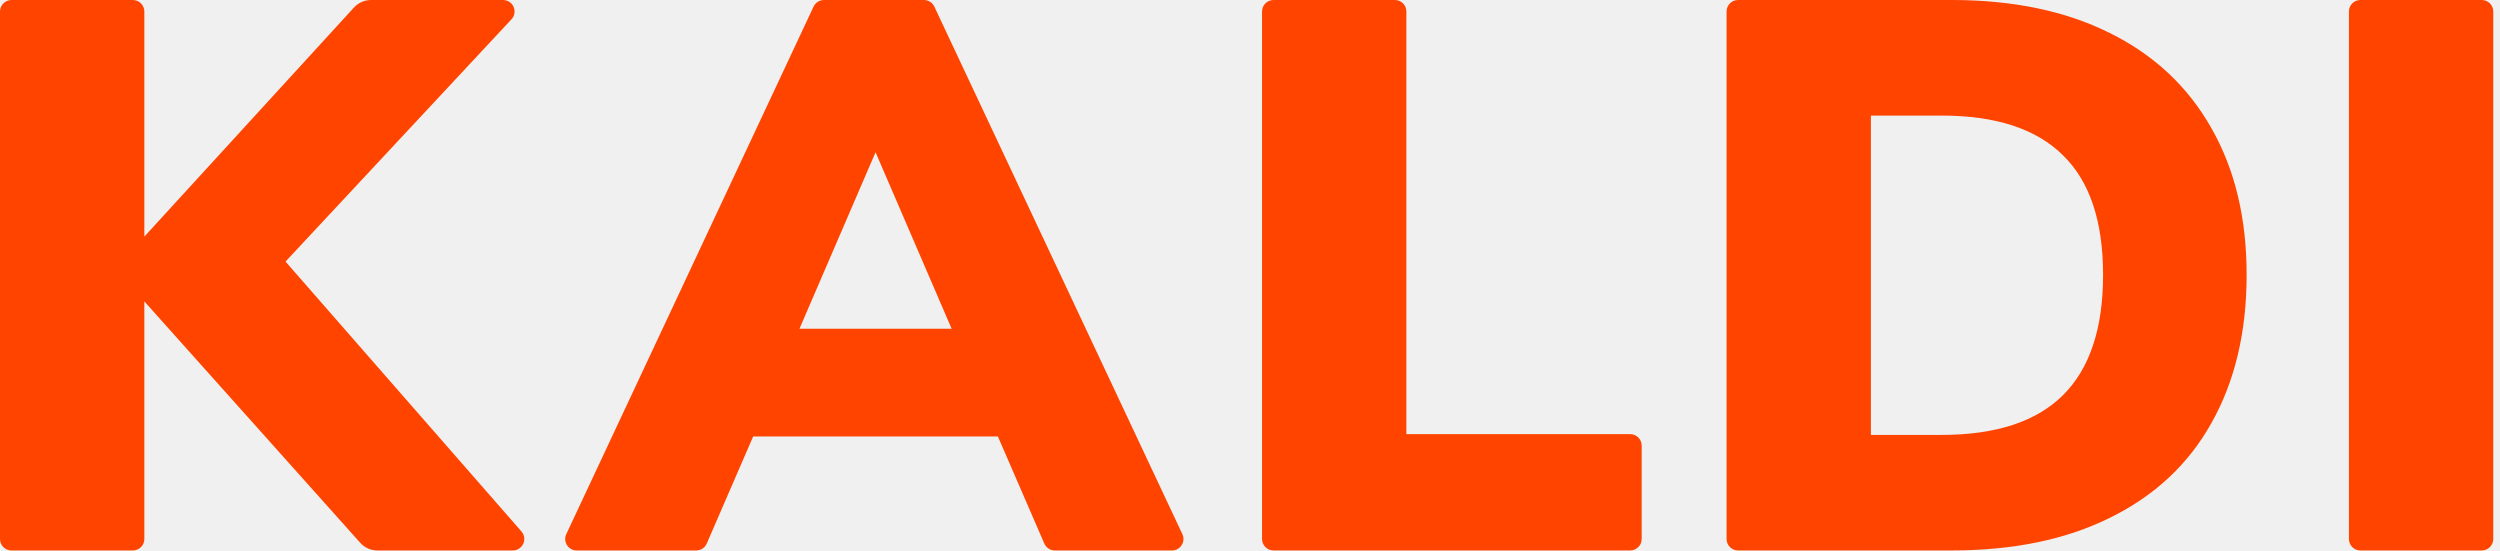
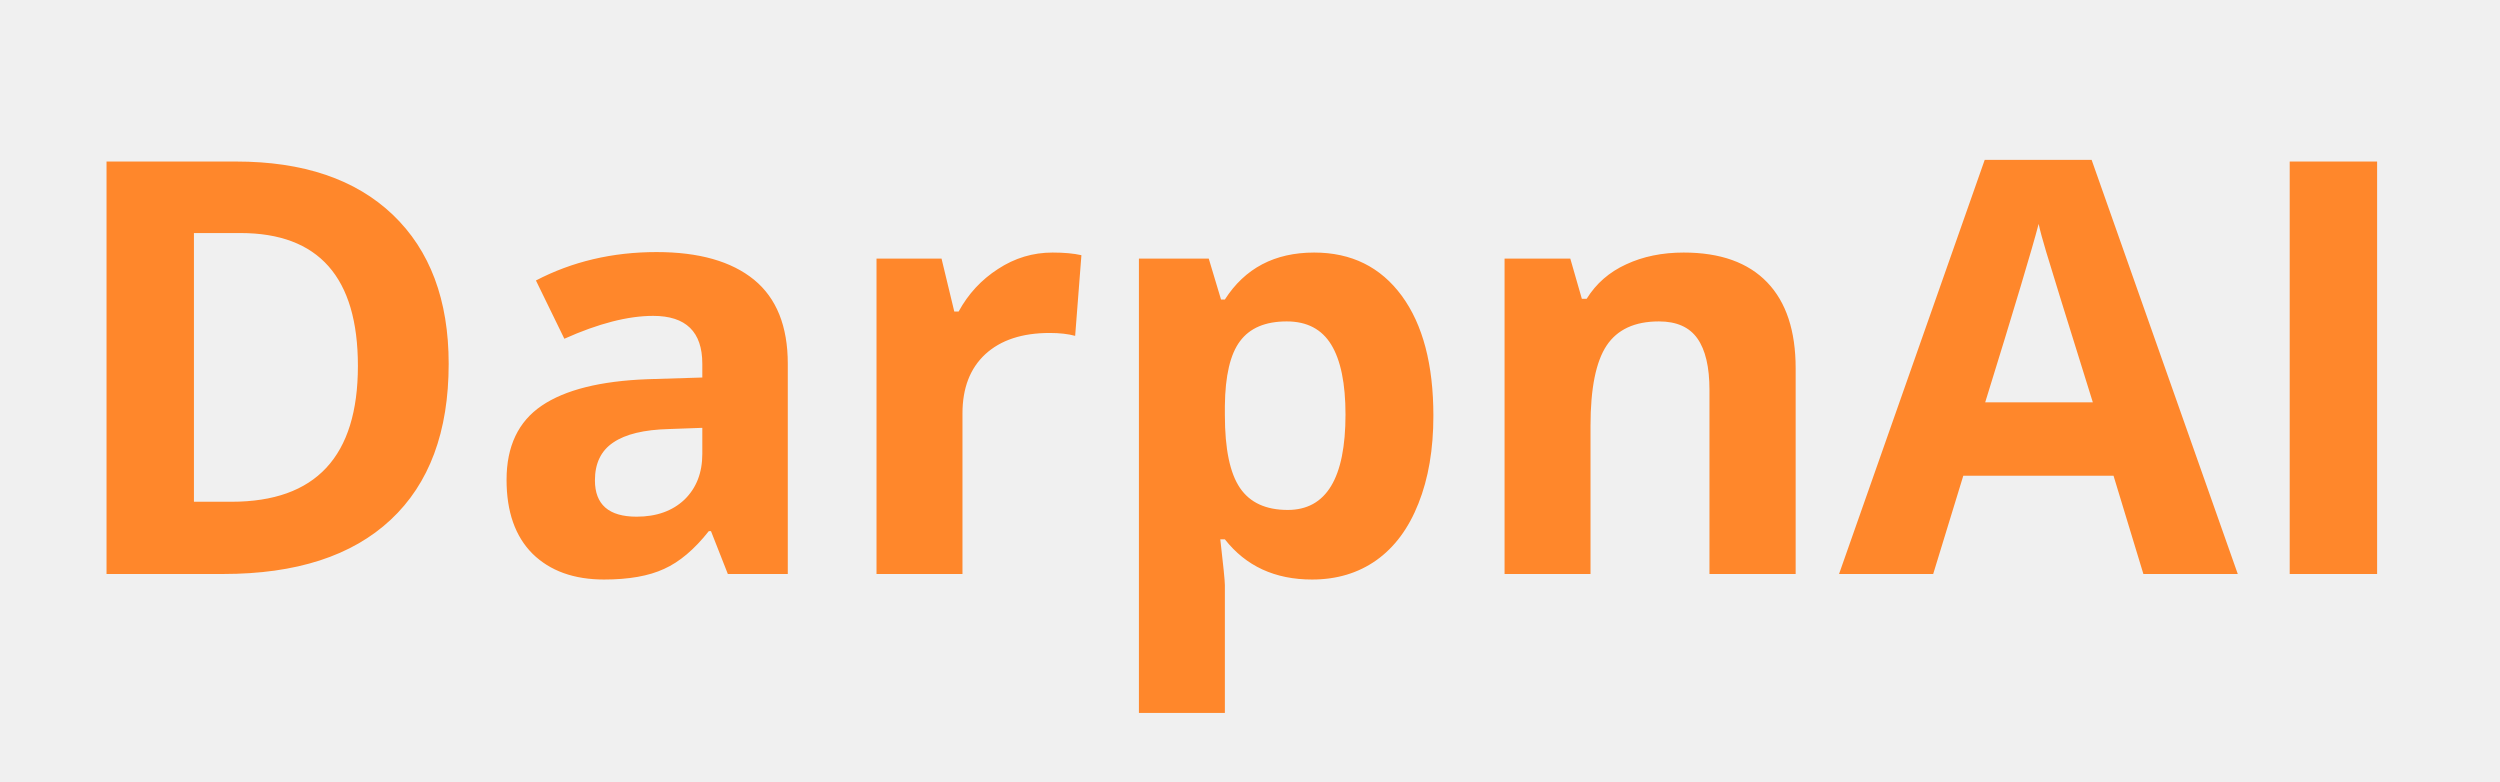
- <svg xmlns="http://www.w3.org/2000/svg" xmlns:xlink="http://www.w3.org/1999/xlink" viewBox="0 0 109 24">
-   <g transform="translate(-1470)">
-     <g style="mix-blend-mode:normal" transform="translate(1470)" fill="#f40">
-       <use xlink:href="#b" style="mix-blend-mode:normal" />
-       <use xlink:href="#c" style="mix-blend-mode:normal" />
-       <use xlink:href="#d" style="mix-blend-mode:normal" />
-       <use xlink:href="#e" style="mix-blend-mode:normal" />
-       <use xlink:href="#f" style="mix-blend-mode:normal" />
-     </g>
-   </g>
-   <defs>
-     <path id="b" d="M22.735 23.171c.283.323.053.829-.376.829h-5.907c-.285 0-.556-.121-.745-.333l-9.414-10.526v10.36c0 .276-.224.5-.5.5h-5.293c-.276 0-.5-.224-.5-.5v-23c0-.276.224-.5.5-.5h5.293c.276 0 .5.224.5.5v9.815l9.141-9.99c.19-.207.457-.325.738-.325h5.762c.437 0 .664.521.366.841l-9.851 10.563 10.287 11.767z" />
-     <path id="c" d="M45.991 24c-.199 0-.38-.118-.459-.301l-2.024-4.669h-10.67l-2.024 4.669c-.079.183-.259.301-.459.301h-5.212c-.366 0-.608-.381-.453-.712l10.782-23c.082-.176.259-.288.453-.288h4.358c.194 0 .37.112.453.287l10.815 23c.156.332-.086.713-.452.713h-5.108zm-11.135-9.668h6.635l-3.317-7.694-3.317 7.694z" />
-     <path id="d" d="M55.525 24c-.276 0-.5-.224-.5-.5v-23c0-.276.224-.5.5-.5h5.293c.276 0 .5.224.5.5v18.428h9.759c.276 0 .5.224.5.5v4.072c0 .276-.224.5-.5.5h-15.552z" />
-     <path id="e" d="M75.279.5c0-.276.224-.5.5-.5h9.315c2.667 0 4.959.477 6.874 1.43 1.938.953 3.42 2.338 4.446 4.153 1.026 1.793 1.539 3.926 1.539 6.4 0 2.496-.513 4.652-1.539 6.468-1.003 1.793-2.474 3.166-4.412 4.119-1.915.953-4.218 1.43-6.908 1.43h-9.315c-.276 0-.5-.224-.5-.5v-23zm9.37 18.462c2.371 0 4.138-.579 5.301-1.736 1.163-1.157 1.744-2.905 1.744-5.242 0-2.338-.581-4.074-1.744-5.209-1.163-1.157-2.93-1.736-5.301-1.736h-3.078v13.923h3.078z" />
-     <path id="f" d="M102.913 24c-.276 0-.5-.224-.5-.5v-23c0-.276.224-.5.5-.5h5.293c.276 0 .5.224.5.5v23c0 .276-.224.5-.5.5h-5.293z" />
-   </defs>
+ <svg xmlns="http://www.w3.org/2000/svg" id="master-artboard" viewBox="0 0 1360.95 425.483" version="1.1" x="0px" y="0px" style="enable-background:new 0 0 1400 980;" width="1360.95px" height="425.483px">
+   <rect id="ee-background" x="0" y="0" width="1360.95" height="425.483" style="fill: white; fill-opacity: 0; pointer-events: none;" />
+   <path d="M 236.921 287.892 C 236.921 290.712 236.118 292.872 234.511 294.372 C 232.905 295.872 230.588 296.622 227.561 296.622 L 222.711 296.622 L 222.711 279.492 L 228.091 279.492 C 230.885 279.492 233.055 280.228 234.601 281.702 C 236.148 283.182 236.921 285.245 236.921 287.892 M 233.151 287.982 C 233.151 284.302 231.525 282.462 228.271 282.462 L 226.341 282.462 L 226.341 293.622 L 227.901 293.622 C 231.401 293.622 233.151 291.742 233.151 287.982 ZM 248.515 296.622 L 247.815 294.842 L 247.725 294.842 C 247.125 295.602 246.505 296.125 245.865 296.412 C 245.232 296.705 244.402 296.852 243.375 296.852 C 242.122 296.852 241.132 296.495 240.405 295.782 C 239.685 295.062 239.325 294.038 239.325 292.712 C 239.325 291.318 239.812 290.292 240.785 289.632 C 241.759 288.972 243.225 288.605 245.185 288.532 L 247.455 288.462 L 247.455 287.892 C 247.455 286.565 246.775 285.902 245.415 285.902 C 244.369 285.902 243.139 286.218 241.725 286.852 L 240.545 284.432 C 242.052 283.645 243.722 283.252 245.555 283.252 C 247.315 283.252 248.665 283.635 249.605 284.402 C 250.539 285.168 251.005 286.332 251.005 287.892 L 251.005 296.622 L 248.515 296.622 M 247.455 290.552 L 246.075 290.602 C 245.035 290.628 244.262 290.815 243.755 291.162 C 243.249 291.502 242.995 292.025 242.995 292.732 C 242.995 293.738 243.572 294.242 244.725 294.242 C 245.552 294.242 246.215 294.005 246.715 293.532 C 247.209 293.052 247.455 292.418 247.455 291.632 L 247.455 290.552 ZM 262 283.272 C 262.48 283.272 262.88 283.308 263.2 283.382 L 262.94 286.732 C 262.647 286.652 262.294 286.612 261.88 286.612 C 260.74 286.612 259.85 286.905 259.21 287.492 C 258.577 288.078 258.26 288.898 258.26 289.952 L 258.26 296.622 L 254.69 296.622 L 254.69 283.522 L 257.39 283.522 L 257.92 285.722 L 258.1 285.722 C 258.5 284.988 259.047 284.398 259.74 283.952 C 260.434 283.498 261.187 283.272 262 283.272 ZM 272.778 296.852 C 271.238 296.852 270.031 296.295 269.158 295.182 L 268.968 295.182 C 269.094 296.275 269.158 296.908 269.158 297.082 L 269.158 302.392 L 265.588 302.392 L 265.588 283.522 L 268.488 283.522 L 268.998 285.222 L 269.158 285.222 C 269.991 283.922 271.228 283.272 272.868 283.272 C 274.414 283.272 275.628 283.872 276.508 285.072 C 277.381 286.265 277.818 287.925 277.818 290.052 C 277.818 291.445 277.611 292.658 277.198 293.692 C 276.791 294.725 276.208 295.512 275.448 296.052 C 274.694 296.585 273.804 296.852 272.778 296.852 M 271.728 286.132 C 270.841 286.132 270.194 286.405 269.788 286.952 C 269.381 287.492 269.171 288.388 269.158 289.642 L 269.158 290.022 C 269.158 291.428 269.368 292.438 269.788 293.052 C 270.201 293.658 270.861 293.962 271.768 293.962 C 273.368 293.962 274.168 292.642 274.168 290.002 C 274.168 288.715 273.971 287.748 273.578 287.102 C 273.184 286.455 272.568 286.132 271.728 286.132 ZM 292.864 296.622 L 289.284 296.622 L 289.284 288.972 C 289.284 288.025 289.117 287.315 288.784 286.842 C 288.451 286.368 287.917 286.132 287.184 286.132 C 286.184 286.132 285.461 286.465 285.014 287.132 C 284.567 287.805 284.344 288.915 284.344 290.462 L 284.344 296.622 L 280.774 296.622 L 280.774 283.522 L 283.504 283.522 L 283.984 285.192 L 284.184 285.192 C 284.577 284.558 285.124 284.082 285.824 283.762 C 286.524 283.435 287.321 283.272 288.214 283.272 C 289.734 283.272 290.891 283.685 291.684 284.512 C 292.471 285.332 292.864 286.522 292.864 288.082 L 292.864 296.622 ZM 307.306 296.622 L 306.066 292.542 L 299.826 292.542 L 298.576 296.622 L 294.666 296.622 L 300.716 279.422 L 305.156 279.422 L 311.226 296.622 L 307.306 296.622 M 305.206 289.492 C 304.053 285.798 303.406 283.712 303.266 283.232 C 303.119 282.745 303.016 282.362 302.956 282.082 C 302.696 283.082 301.956 285.552 300.736 289.492 L 305.206 289.492 ZM 313.383 296.622 L 313.383 279.492 L 317.013 279.492 L 317.013 296.622 L 313.383 296.622 Z" transform="matrix(13.10744, 0, 0, 13.10744, -2861.177, -3575.487)" style="fill: rgb(255, 135, 43); white-space: pre; color: rgb(30, 36, 51);" />
+   <path d="M 559.509 229.923" style="fill: rgb(255, 135, 43); fill-opacity: 1; stroke: rgb(0, 0, 0); stroke-opacity: 1; stroke-width: 0; paint-order: fill;" transform="matrix(1, 0, 0, 1, -10.93413, -17.18221)" />
</svg>
